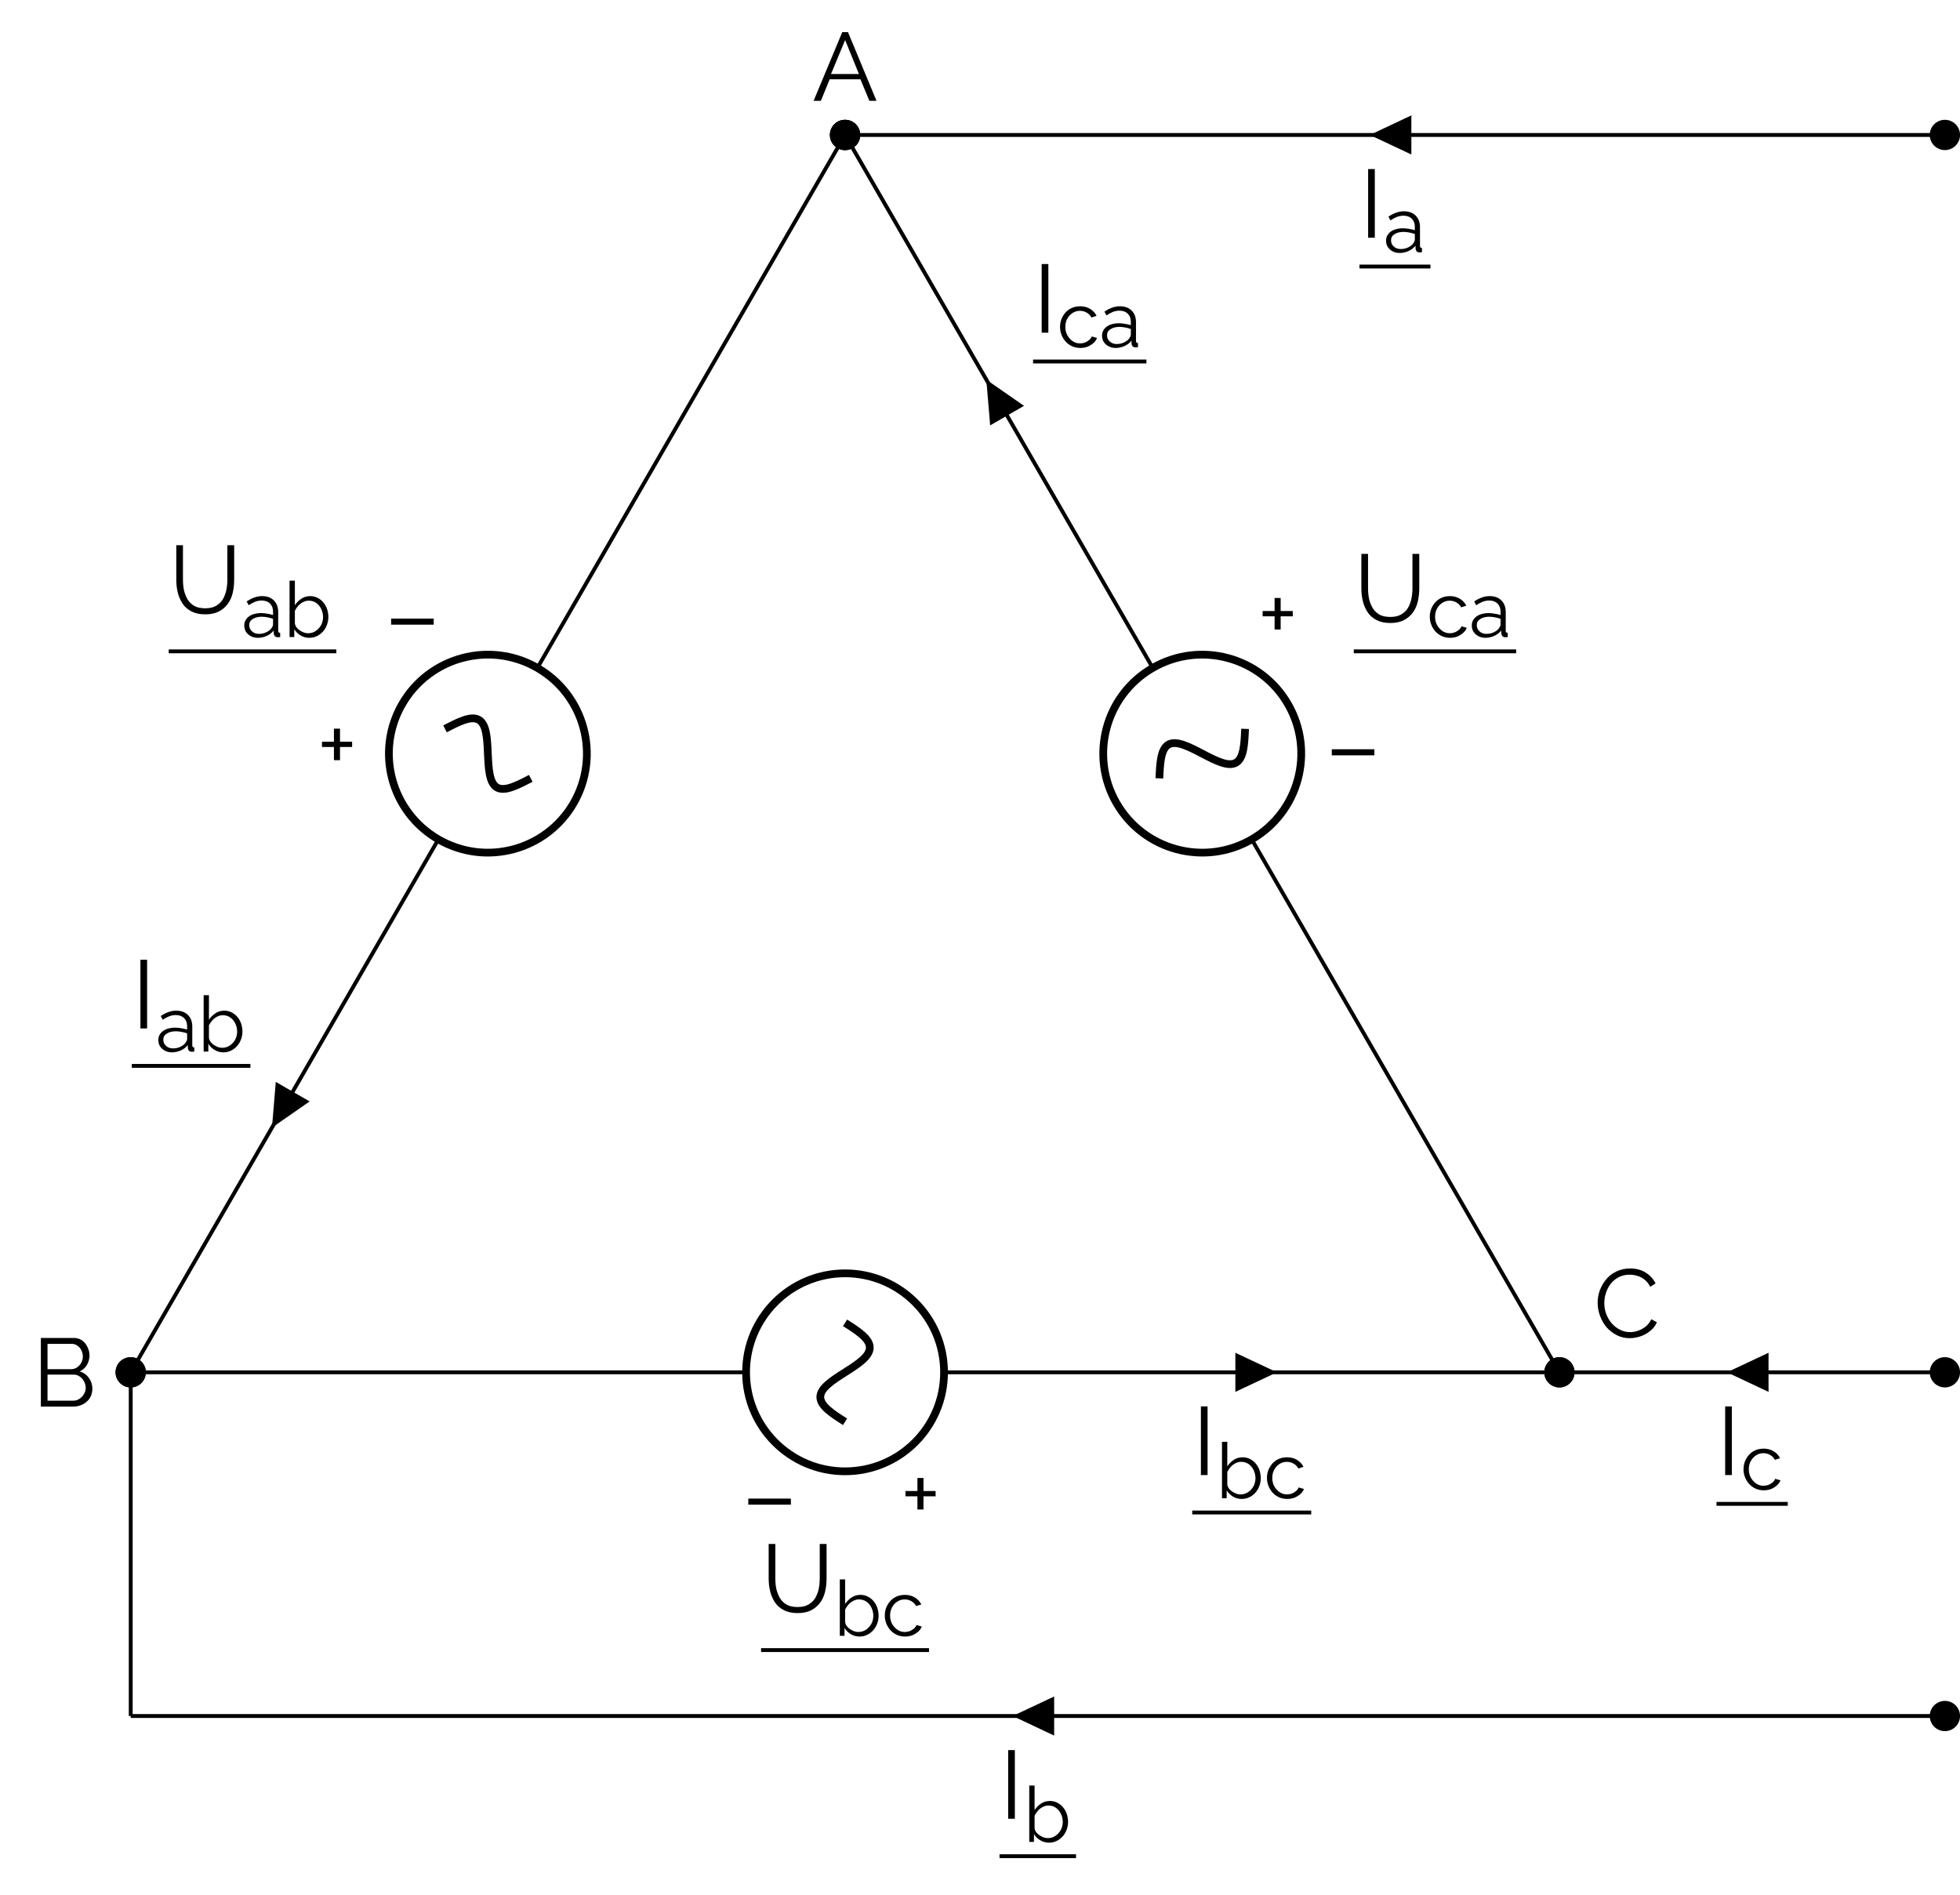
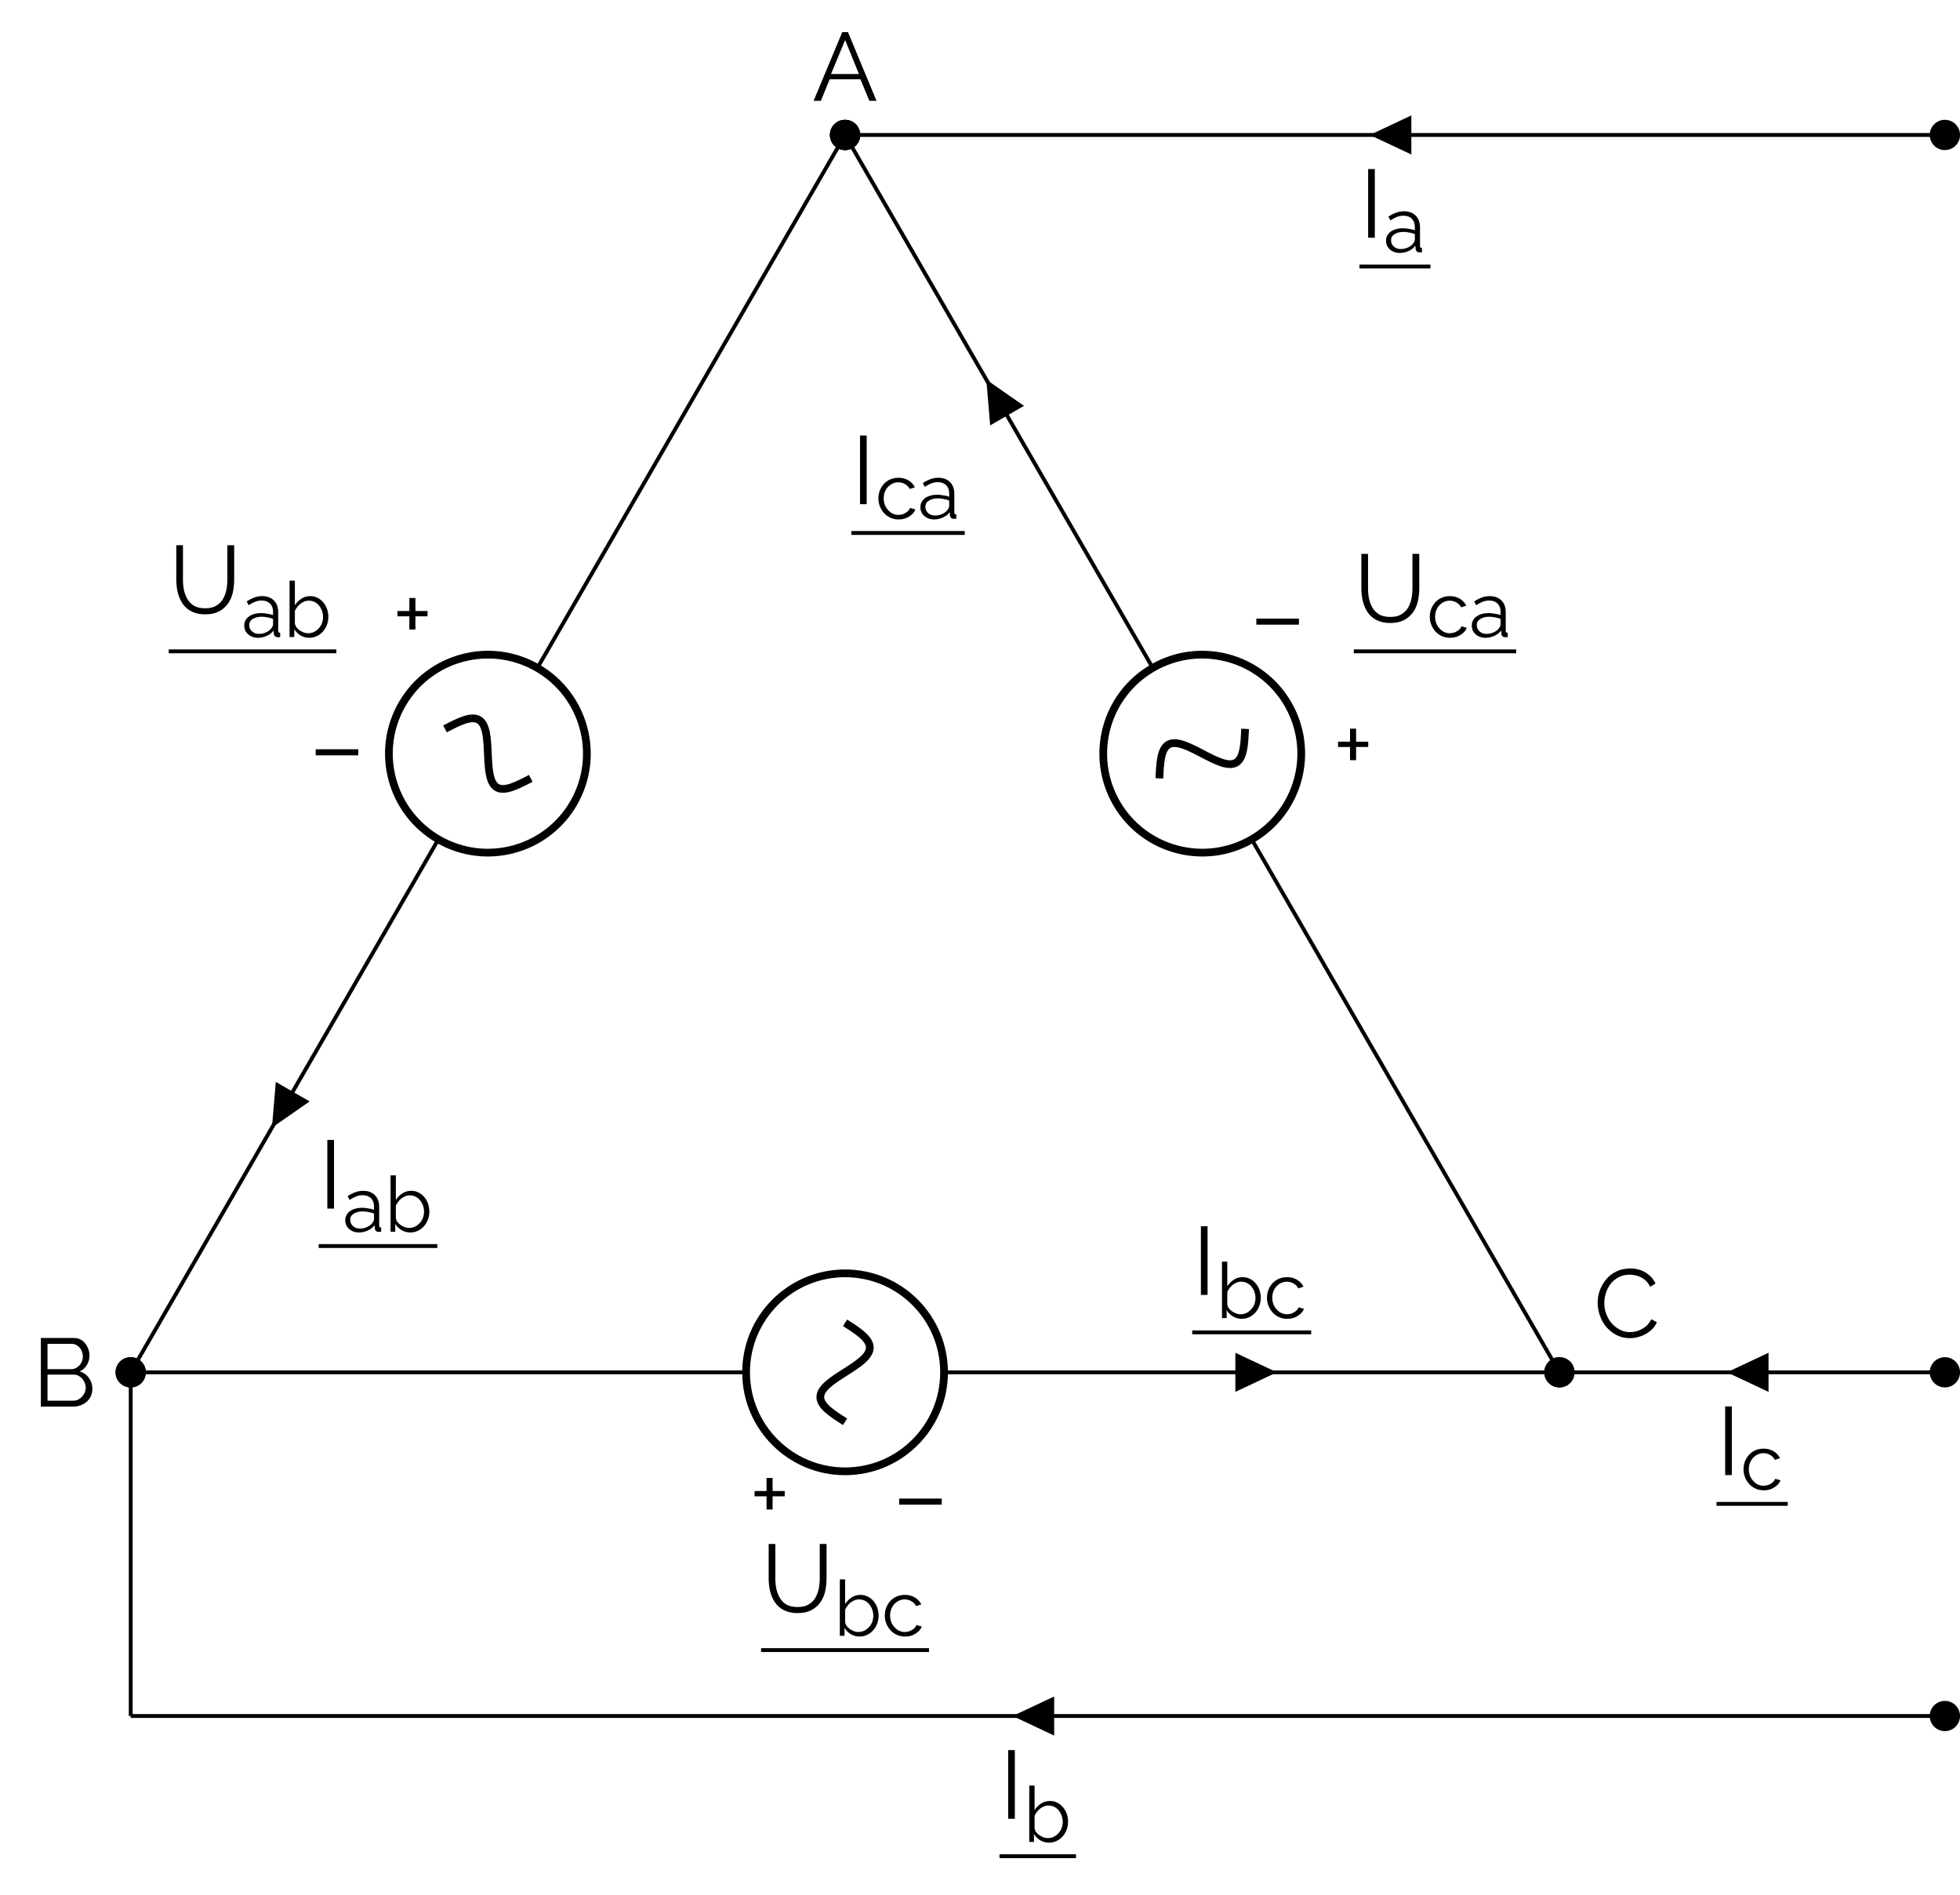
<svg xmlns="http://www.w3.org/2000/svg" xmlns:xlink="http://www.w3.org/1999/xlink" width="202.067pt" height="195.278pt" viewBox="0 0 202.067 195.278" version="1.1">
  <defs>
    <g>
      <symbol overflow="visible" id="glyph0-0">
        <path style="stroke:none;" d="M 5.562 -0.297 C 5.562 -0.098 5.453 0 5.234 0 L 0.766 0 C 0.66 0 0.586 -0.02 0.547 -0.062 C 0.516 -0.102 0.5 -0.164 0.5 -0.25 L 0.5 -6.844 C 0.5 -7 0.562 -7.078 0.688 -7.078 L 5.391 -7.078 C 5.504 -7.078 5.562 -7.008 5.562 -6.875 Z M 5.047 -0.734 L 5.047 -6.406 C 5.047 -6.52 4.992 -6.578 4.891 -6.578 L 1.172 -6.578 C 1.066 -6.578 1.016 -6.516 1.016 -6.391 L 1.016 -0.703 C 1.016 -0.641 1.031 -0.586 1.062 -0.547 C 1.094 -0.516 1.156 -0.5 1.25 -0.5 L 4.766 -0.5 C 4.953 -0.5 5.047 -0.578 5.047 -0.734 Z M 4.766 -0.281 L 0.703 -6.672 L 1.219 -6.938 L 5.359 -0.328 Z M 4.766 -0.281 " />
      </symbol>
      <symbol overflow="visible" id="glyph0-1">
        <path style="stroke:none;" d="M 3.078 -7.078 L 3.672 -7.078 L 6.609 0 L 5.875 0 L 4.953 -2.219 L 1.781 -2.219 L 0.875 0 L 0.125 0 Z M 4.797 -2.766 L 3.375 -6.266 L 1.922 -2.766 Z M 4.797 -2.766 " />
      </symbol>
      <symbol overflow="visible" id="glyph0-2">
        <path style="stroke:none;" d="M 6.203 -1.828 C 6.203 -1.473 6.113 -1.156 5.938 -0.875 C 5.758 -0.602 5.52 -0.391 5.219 -0.234 C 4.914 -0.078 4.586 0 4.234 0 L 0.891 0 L 0.891 -7.078 L 4.297 -7.078 C 4.629 -7.078 4.914 -6.988 5.156 -6.812 C 5.395 -6.633 5.578 -6.406 5.703 -6.125 C 5.836 -5.852 5.906 -5.57 5.906 -5.281 C 5.906 -4.926 5.816 -4.598 5.641 -4.297 C 5.461 -3.992 5.211 -3.77 4.891 -3.625 C 5.297 -3.508 5.613 -3.285 5.844 -2.953 C 6.082 -2.629 6.203 -2.254 6.203 -1.828 Z M 5.516 -1.938 C 5.516 -2.176 5.457 -2.395 5.344 -2.594 C 5.238 -2.801 5.094 -2.969 4.906 -3.094 C 4.727 -3.227 4.523 -3.297 4.297 -3.297 L 1.578 -3.297 L 1.578 -0.609 L 4.234 -0.609 C 4.461 -0.609 4.672 -0.672 4.859 -0.797 C 5.055 -0.922 5.211 -1.082 5.328 -1.281 C 5.453 -1.488 5.516 -1.707 5.516 -1.938 Z M 1.578 -6.469 L 1.578 -3.859 L 4.016 -3.859 C 4.242 -3.859 4.445 -3.922 4.625 -4.047 C 4.812 -4.172 4.957 -4.332 5.062 -4.531 C 5.164 -4.727 5.219 -4.938 5.219 -5.156 C 5.219 -5.395 5.164 -5.613 5.062 -5.812 C 4.969 -6.008 4.832 -6.164 4.656 -6.281 C 4.488 -6.406 4.297 -6.469 4.078 -6.469 Z M 1.578 -6.469 " />
      </symbol>
      <symbol overflow="visible" id="glyph0-3">
        <path style="stroke:none;" d="M 0.422 -3.594 C 0.422 -4.02 0.492 -4.441 0.641 -4.859 C 0.797 -5.273 1.016 -5.656 1.297 -6 C 1.578 -6.344 1.926 -6.613 2.344 -6.812 C 2.77 -7.02 3.25 -7.125 3.781 -7.125 C 4.406 -7.125 4.941 -6.977 5.391 -6.688 C 5.848 -6.395 6.18 -6.023 6.391 -5.578 L 5.844 -5.234 C 5.688 -5.547 5.492 -5.789 5.266 -5.969 C 5.035 -6.156 4.785 -6.285 4.516 -6.359 C 4.254 -6.441 3.992 -6.484 3.734 -6.484 C 3.305 -6.484 2.93 -6.398 2.609 -6.234 C 2.285 -6.066 2.008 -5.844 1.781 -5.562 C 1.562 -5.281 1.395 -4.961 1.281 -4.609 C 1.164 -4.266 1.109 -3.91 1.109 -3.547 C 1.109 -3.148 1.176 -2.773 1.312 -2.422 C 1.445 -2.066 1.633 -1.75 1.875 -1.469 C 2.113 -1.195 2.395 -0.977 2.719 -0.812 C 3.039 -0.645 3.391 -0.562 3.766 -0.562 C 4.035 -0.562 4.305 -0.609 4.578 -0.703 C 4.859 -0.797 5.117 -0.938 5.359 -1.125 C 5.609 -1.32 5.805 -1.578 5.953 -1.891 L 6.531 -1.578 C 6.383 -1.234 6.156 -0.938 5.844 -0.688 C 5.539 -0.438 5.203 -0.25 4.828 -0.125 C 4.453 0 4.086 0.062 3.734 0.062 C 3.242 0.062 2.797 -0.039 2.391 -0.25 C 1.984 -0.457 1.629 -0.734 1.328 -1.078 C 1.035 -1.43 0.812 -1.828 0.656 -2.266 C 0.5 -2.703 0.422 -3.145 0.422 -3.594 Z M 0.422 -3.594 " />
      </symbol>
      <symbol overflow="visible" id="glyph1-0">
        <path style="stroke:none;" d="M 5.562 -0.297 C 5.562 -0.098 5.453 0 5.234 0 L 0.766 0 C 0.66 0 0.586 -0.02 0.547 -0.062 C 0.516 -0.102 0.5 -0.164 0.5 -0.25 L 0.5 -6.844 C 0.5 -7 0.562 -7.078 0.688 -7.078 L 5.391 -7.078 C 5.504 -7.078 5.562 -7.008 5.562 -6.875 Z M 5.047 -0.734 L 5.047 -6.406 C 5.047 -6.52 4.992 -6.578 4.891 -6.578 L 1.172 -6.578 C 1.066 -6.578 1.016 -6.516 1.016 -6.391 L 1.016 -0.703 C 1.016 -0.641 1.031 -0.586 1.062 -0.547 C 1.094 -0.516 1.156 -0.5 1.25 -0.5 L 4.766 -0.5 C 4.953 -0.5 5.047 -0.578 5.047 -0.734 Z M 4.766 -0.281 L 0.703 -6.672 L 1.219 -6.938 L 5.359 -0.328 Z M 4.766 -0.281 " />
      </symbol>
      <symbol overflow="visible" id="glyph1-1">
-         <path style="stroke:none;" d="M 0.641 -2.406 L 0.641 -3.031 L 5.031 -3.031 L 5.031 -2.406 Z M 0.641 -2.406 " />
+         <path style="stroke:none;" d="M 3.625 -3.812 L 3.625 -3.266 L 2.375 -3.266 L 2.375 -1.906 L 1.75 -1.906 L 1.75 -3.266 L 0.516 -3.266 L 0.516 -3.812 L 1.75 -3.812 L 1.75 -5.156 L 2.375 -5.156 L 2.375 -3.812 Z M 3.625 -3.812 " />
      </symbol>
      <symbol overflow="visible" id="glyph1-2">
-         <path style="stroke:none;" d="M 3.625 -3.812 L 3.625 -3.266 L 2.375 -3.266 L 2.375 -1.906 L 1.75 -1.906 L 1.75 -3.266 L 0.516 -3.266 L 0.516 -3.812 L 1.75 -3.812 L 1.75 -5.156 L 2.375 -5.156 L 2.375 -3.812 Z M 3.625 -3.812 " />
+         <path style="stroke:none;" d="M 0.641 -2.406 L 0.641 -3.031 L 5.031 -3.031 L 5.031 -2.406 Z M 0.641 -2.406 " />
      </symbol>
      <symbol overflow="visible" id="glyph1-3">
        <path style="stroke:none;" d="M 3.766 0.047 C 3.211 0.047 2.742 -0.051 2.359 -0.25 C 1.973 -0.445 1.664 -0.711 1.438 -1.047 C 1.207 -1.391 1.039 -1.77 0.938 -2.188 C 0.832 -2.613 0.781 -3.055 0.781 -3.516 L 0.781 -7.078 L 1.469 -7.078 L 1.469 -3.516 C 1.469 -3.141 1.504 -2.773 1.578 -2.422 C 1.66 -2.078 1.785 -1.766 1.953 -1.484 C 2.129 -1.203 2.363 -0.977 2.656 -0.812 C 2.945 -0.656 3.316 -0.578 3.766 -0.578 C 4.211 -0.578 4.582 -0.66 4.875 -0.828 C 5.176 -1.004 5.41 -1.227 5.578 -1.5 C 5.742 -1.781 5.863 -2.094 5.938 -2.438 C 6.008 -2.789 6.047 -3.148 6.047 -3.516 L 6.047 -7.078 L 6.75 -7.078 L 6.75 -3.516 C 6.75 -3.035 6.695 -2.578 6.594 -2.141 C 6.488 -1.711 6.316 -1.336 6.078 -1.016 C 5.836 -0.691 5.523 -0.43 5.141 -0.234 C 4.766 -0.047 4.305 0.047 3.766 0.047 Z M 3.766 0.047 " />
      </symbol>
      <symbol overflow="visible" id="glyph1-4">
        <path style="stroke:none;" d="M 0.891 0 L 0.891 -7.078 L 1.578 -7.078 L 1.578 0 Z M 0.891 0 " />
      </symbol>
      <symbol overflow="visible" id="glyph2-0">
        <path style="stroke:none;" d="M 4.453 -0.234 C 4.453 -0.078 4.363 0 4.188 0 L 0.609 0 C 0.523 0 0.469 -0.016 0.438 -0.047 C 0.406 -0.078 0.391 -0.129 0.391 -0.203 L 0.391 -5.469 C 0.391 -5.594 0.441 -5.656 0.547 -5.656 L 4.297 -5.656 C 4.398 -5.656 4.453 -5.598 4.453 -5.484 Z M 4.031 -0.594 L 4.031 -5.109 C 4.031 -5.211 3.988 -5.266 3.906 -5.266 L 0.938 -5.266 C 0.852 -5.266 0.812 -5.211 0.812 -5.109 L 0.812 -0.562 C 0.812 -0.508 0.82 -0.469 0.844 -0.438 C 0.875 -0.406 0.926 -0.391 1 -0.391 L 3.812 -0.391 C 3.957 -0.391 4.031 -0.457 4.031 -0.594 Z M 3.812 -0.219 L 0.562 -5.328 L 0.984 -5.547 L 4.281 -0.266 Z M 3.812 -0.219 " />
      </symbol>
      <symbol overflow="visible" id="glyph2-1">
        <path style="stroke:none;" d="M 0.266 -1.188 C 0.266 -1.445 0.336 -1.672 0.484 -1.859 C 0.629 -2.055 0.832 -2.207 1.094 -2.312 C 1.363 -2.414 1.672 -2.469 2.016 -2.469 C 2.211 -2.469 2.422 -2.445 2.641 -2.406 C 2.859 -2.375 3.055 -2.328 3.234 -2.266 L 3.234 -2.625 C 3.234 -2.969 3.129 -3.242 2.922 -3.453 C 2.711 -3.66 2.426 -3.766 2.062 -3.766 C 1.832 -3.766 1.609 -3.723 1.391 -3.641 C 1.18 -3.555 0.957 -3.438 0.719 -3.281 L 0.516 -3.672 C 0.785 -3.848 1.051 -3.984 1.312 -4.078 C 1.57 -4.172 1.836 -4.219 2.109 -4.219 C 2.617 -4.219 3.02 -4.07 3.312 -3.781 C 3.613 -3.488 3.766 -3.086 3.766 -2.578 L 3.766 -0.656 C 3.766 -0.582 3.781 -0.523 3.812 -0.484 C 3.844 -0.453 3.895 -0.438 3.969 -0.438 L 3.969 0 C 3.906 0.008 3.852 0.016 3.812 0.016 C 3.77 0.023 3.738 0.023 3.719 0.016 C 3.582 0.016 3.477 -0.023 3.406 -0.109 C 3.344 -0.191 3.312 -0.273 3.312 -0.359 L 3.297 -0.672 C 3.109 -0.43 2.863 -0.242 2.562 -0.109 C 2.27 0.016 1.973 0.078 1.672 0.078 C 1.398 0.078 1.156 0.02 0.938 -0.094 C 0.727 -0.207 0.562 -0.359 0.438 -0.547 C 0.32 -0.742 0.266 -0.957 0.266 -1.188 Z M 3.047 -0.875 C 3.098 -0.945 3.141 -1.016 3.172 -1.078 C 3.211 -1.148 3.234 -1.219 3.234 -1.281 L 3.234 -1.875 C 3.047 -1.945 2.852 -2 2.656 -2.031 C 2.469 -2.07 2.273 -2.094 2.078 -2.094 C 1.691 -2.094 1.379 -2.016 1.141 -1.859 C 0.898 -1.711 0.781 -1.504 0.781 -1.234 C 0.781 -1.078 0.816 -0.93 0.891 -0.797 C 0.973 -0.66 1.094 -0.547 1.25 -0.453 C 1.406 -0.367 1.586 -0.328 1.797 -0.328 C 2.055 -0.328 2.297 -0.379 2.516 -0.484 C 2.742 -0.586 2.922 -0.719 3.047 -0.875 Z M 3.047 -0.875 " />
      </symbol>
      <symbol overflow="visible" id="glyph2-2">
        <path style="stroke:none;" d="M 2.625 0.078 C 2.301 0.078 2 -0.004 1.719 -0.172 C 1.445 -0.336 1.234 -0.551 1.078 -0.812 L 1.078 0 L 0.594 0 L 0.594 -5.812 L 1.141 -5.812 L 1.141 -3.281 C 1.328 -3.562 1.551 -3.785 1.812 -3.953 C 2.07 -4.129 2.375 -4.219 2.719 -4.219 C 3.008 -4.219 3.27 -4.156 3.5 -4.031 C 3.727 -3.914 3.926 -3.754 4.094 -3.547 C 4.258 -3.348 4.383 -3.117 4.469 -2.859 C 4.551 -2.598 4.594 -2.332 4.594 -2.062 C 4.594 -1.77 4.539 -1.492 4.438 -1.234 C 4.344 -0.984 4.207 -0.758 4.031 -0.562 C 3.852 -0.363 3.645 -0.207 3.406 -0.094 C 3.164 0.02 2.906 0.078 2.625 0.078 Z M 2.5 -0.391 C 2.727 -0.391 2.938 -0.438 3.125 -0.531 C 3.312 -0.625 3.473 -0.75 3.609 -0.906 C 3.754 -1.062 3.863 -1.238 3.938 -1.438 C 4.008 -1.645 4.047 -1.852 4.047 -2.062 C 4.047 -2.352 3.984 -2.629 3.859 -2.891 C 3.734 -3.148 3.562 -3.359 3.344 -3.516 C 3.125 -3.672 2.863 -3.75 2.562 -3.75 C 2.352 -3.75 2.156 -3.695 1.969 -3.594 C 1.789 -3.5 1.629 -3.375 1.484 -3.219 C 1.348 -3.062 1.234 -2.891 1.141 -2.703 L 1.141 -1.422 C 1.16 -1.273 1.211 -1.141 1.297 -1.016 C 1.391 -0.891 1.504 -0.781 1.641 -0.688 C 1.773 -0.602 1.914 -0.531 2.062 -0.469 C 2.219 -0.414 2.363 -0.391 2.5 -0.391 Z M 2.5 -0.391 " />
      </symbol>
      <symbol overflow="visible" id="glyph2-3">
        <path style="stroke:none;" d="M 2.406 0.078 C 2.094 0.078 1.812 0.02 1.562 -0.094 C 1.312 -0.207 1.094 -0.363 0.906 -0.562 C 0.719 -0.77 0.57 -1.004 0.469 -1.266 C 0.363 -1.523 0.312 -1.801 0.312 -2.094 C 0.312 -2.477 0.398 -2.832 0.578 -3.156 C 0.754 -3.488 1 -3.75 1.312 -3.938 C 1.625 -4.125 1.984 -4.219 2.391 -4.219 C 2.773 -4.219 3.113 -4.129 3.406 -3.953 C 3.707 -3.773 3.93 -3.535 4.078 -3.234 L 3.547 -3.062 C 3.43 -3.281 3.27 -3.445 3.062 -3.562 C 2.852 -3.688 2.617 -3.75 2.359 -3.75 C 2.086 -3.75 1.836 -3.676 1.609 -3.531 C 1.379 -3.383 1.195 -3.188 1.062 -2.938 C 0.926 -2.688 0.859 -2.406 0.859 -2.094 C 0.859 -1.781 0.926 -1.492 1.062 -1.234 C 1.207 -0.984 1.391 -0.781 1.609 -0.625 C 1.836 -0.469 2.094 -0.391 2.375 -0.391 C 2.551 -0.391 2.723 -0.422 2.891 -0.484 C 3.055 -0.555 3.203 -0.645 3.328 -0.75 C 3.453 -0.863 3.535 -0.984 3.578 -1.109 L 4.125 -0.953 C 4.051 -0.754 3.926 -0.578 3.75 -0.422 C 3.57 -0.266 3.367 -0.141 3.141 -0.047 C 2.91 0.035 2.664 0.078 2.406 0.078 Z M 2.406 0.078 " />
      </symbol>
    </g>
    <clipPath id="clip1">
      <path d="M 0 0 L 202.066 0 L 202.066 195.277 L 0 195.277 Z M 0 0 " />
    </clipPath>
    <clipPath id="clip2">
      <path d="M 193 6 L 202.066 6 L 202.066 21 L 193 21 Z M 193 6 " />
    </clipPath>
    <clipPath id="clip3">
      <path d="M 193 169 L 202.066 169 L 202.066 184 L 193 184 Z M 193 169 " />
    </clipPath>
    <clipPath id="clip4">
      <path d="M 193 134 L 202.066 134 L 202.066 149 L 193 149 Z M 193 134 " />
    </clipPath>
  </defs>
  <g id="surface1">
    <g clip-path="url(#clip1)" clip-rule="nonzero">
      <path style=" stroke:none;fill-rule:nonzero;fill:rgb(100%,100%,100%);fill-opacity:1;" d="M 0 195.281 L 0 0 L 202.07 0 L 202.07 195.281 Z M 0 195.281 " />
    </g>
    <g style="fill:rgb(0%,0%,0%);fill-opacity:1;">
      <use xlink:href="#glyph0-1" x="83.754" y="10.394" />
    </g>
    <g style="fill:rgb(0%,0%,0%);fill-opacity:1;">
      <use xlink:href="#glyph0-2" x="3.321" y="145.009" />
    </g>
    <g style="fill:rgb(0%,0%,0%);fill-opacity:1;">
      <use xlink:href="#glyph0-3" x="164.288" y="137.893" />
    </g>
    <path style="fill:none;stroke-width:0.399;stroke-linecap:butt;stroke-linejoin:miter;stroke:rgb(0%,0%,0%);stroke-opacity:1;stroke-miterlimit:10;" d="M -0.001 85.039 L -31.72 30.098 M -41.927 12.422 L -73.645 -42.52 L -10.204 -42.52 M 10.206 -42.52 L 73.648 -42.52 L 41.925 12.422 M 31.722 30.098 L -0.001 85.039 " transform="matrix(1,0,0,-1,87.122,98.953)" />
    <path style="fill:none;stroke-width:0.797;stroke-linecap:butt;stroke-linejoin:miter;stroke:rgb(0%,0%,0%);stroke-opacity:1;stroke-miterlimit:10;" d="M -27.985 16.156 C -25.169 21.039 -26.841 27.281 -31.72 30.098 C -36.602 32.914 -42.845 31.242 -45.661 26.363 C -48.477 21.48 -46.806 15.242 -41.927 12.422 C -37.044 9.605 -30.806 11.277 -27.985 16.156 Z M -27.985 16.156 " transform="matrix(1,0,0,-1,87.122,98.953)" />
    <path style="fill:none;stroke-width:0.797;stroke-linecap:butt;stroke-linejoin:miter;stroke:rgb(0%,0%,0%);stroke-opacity:1;stroke-miterlimit:10;" d="M -41.243 23.812 C -39.868 24.527 -38.556 25.207 -37.759 24.746 C -36.958 24.285 -36.892 22.808 -36.825 21.262 C -36.755 19.715 -36.688 18.238 -35.892 17.773 C -35.091 17.312 -33.778 17.992 -32.403 18.711 " transform="matrix(1,0,0,-1,87.122,98.953)" />
    <path style="fill-rule:nonzero;fill:rgb(0%,0%,0%);fill-opacity:1;stroke-width:0.399;stroke-linecap:butt;stroke-linejoin:miter;stroke:rgb(0%,0%,0%);stroke-opacity:1;stroke-miterlimit:10;" d="M 1.358 85.039 C 1.358 85.793 0.753 86.402 -0.001 86.402 C -0.751 86.402 -1.36 85.793 -1.36 85.039 C -1.36 84.289 -0.751 83.68 -0.001 83.68 C 0.753 83.68 1.358 84.289 1.358 85.039 Z M 1.358 85.039 " transform="matrix(1,0,0,-1,87.122,98.953)" />
    <path style="fill-rule:nonzero;fill:rgb(0%,0%,0%);fill-opacity:1;stroke-width:0.399;stroke-linecap:butt;stroke-linejoin:miter;stroke:rgb(0%,0%,0%);stroke-opacity:1;stroke-miterlimit:10;" d="M -72.286 -42.52 C -72.286 -41.77 -72.895 -41.16 -73.645 -41.16 C -74.399 -41.16 -75.009 -41.77 -75.009 -42.52 C -75.009 -43.27 -74.399 -43.879 -73.645 -43.879 C -72.895 -43.879 -72.286 -43.27 -72.286 -42.52 Z M -72.286 -42.52 " transform="matrix(1,0,0,-1,87.122,98.953)" />
    <g style="fill:rgb(0%,0%,0%);fill-opacity:1;">
-       <use xlink:href="#glyph1-1" x="39.682" y="66.803" />
+       <use xlink:href="#glyph1-1" x="40.454" y="66.803" />
    </g>
    <g style="fill:rgb(0%,0%,0%);fill-opacity:1;">
-       <use xlink:href="#glyph1-2" x="32.677" y="80.274" />
+       <use xlink:href="#glyph1-2" x="31.905" y="80.274" />
    </g>
    <g style="fill:rgb(0%,0%,0%);fill-opacity:1;">
      <use xlink:href="#glyph1-3" x="17.393" y="63.287" />
    </g>
    <g style="fill:rgb(0%,0%,0%);fill-opacity:1;">
      <use xlink:href="#glyph2-1" x="24.915" y="65.674" />
      <use xlink:href="#glyph2-2" x="29.259" y="65.674" />
    </g>
    <path style="fill:none;stroke-width:0.398;stroke-linecap:butt;stroke-linejoin:miter;stroke:rgb(0%,0%,0%);stroke-opacity:1;stroke-miterlimit:10;" d="M 0.002 -0 L 17.283 -0 " transform="matrix(1,0,0,-1,17.393,67.148)" />
    <path style="fill-rule:nonzero;fill:rgb(0%,0%,0%);fill-opacity:1;stroke-width:0.399;stroke-linecap:butt;stroke-linejoin:miter;stroke:rgb(0%,0%,0%);stroke-opacity:1;stroke-miterlimit:10;" d="M -57.044 -13.762 L -58.517 -12.91 L -58.849 -16.891 L -55.571 -14.61 Z M -57.044 -13.762 " transform="matrix(1,0,0,-1,87.122,98.953)" />
    <g style="fill:rgb(0%,0%,0%);fill-opacity:1;">
-       <use xlink:href="#glyph1-4" x="13.586" y="106.023" />
+       <use xlink:href="#glyph1-4" x="32.856" y="124.595" />
    </g>
    <g style="fill:rgb(0%,0%,0%);fill-opacity:1;">
-       <use xlink:href="#glyph2-1" x="16.057" y="108.41" />
-       <use xlink:href="#glyph2-2" x="20.401" y="108.41" />
+       <use xlink:href="#glyph2-1" x="35.326" y="126.981" />
+       <use xlink:href="#glyph2-2" x="39.67" y="126.981" />
    </g>
-     <path style="fill:none;stroke-width:0.398;stroke-linecap:butt;stroke-linejoin:miter;stroke:rgb(0%,0%,0%);stroke-opacity:1;stroke-miterlimit:10;" d="M -0 0.001 L 12.23 0.001 " transform="matrix(1,0,0,-1,13.586,109.884)" />
+     <path style="fill:none;stroke-width:0.398;stroke-linecap:butt;stroke-linejoin:miter;stroke:rgb(0%,0%,0%);stroke-opacity:1;stroke-miterlimit:10;" d="M -0.001 -0.001 L 12.23 -0.001 " transform="matrix(1,0,0,-1,32.856,128.456)" />
    <path style="fill:none;stroke-width:0.797;stroke-linecap:butt;stroke-linejoin:miter;stroke:rgb(0%,0%,0%);stroke-opacity:1;stroke-miterlimit:10;" d="M -0.001 -32.317 C -5.638 -32.317 -10.204 -36.883 -10.204 -42.52 C -10.204 -48.156 -5.638 -52.727 -0.001 -52.727 C 5.636 -52.727 10.206 -48.156 10.206 -42.52 C 10.206 -36.883 5.636 -32.317 -0.001 -32.317 Z M -0.001 -32.317 " transform="matrix(1,0,0,-1,87.122,98.953)" />
    <path style="fill:none;stroke-width:0.797;stroke-linecap:butt;stroke-linejoin:miter;stroke:rgb(0%,0%,0%);stroke-opacity:1;stroke-miterlimit:10;" d="M -0.001 -47.621 C -1.306 -46.789 -2.552 -45.996 -2.552 -45.07 C -2.552 -44.149 -1.306 -43.352 -0.001 -42.52 C 1.308 -41.688 2.55 -40.891 2.55 -39.969 C 2.55 -39.047 1.308 -38.25 -0.001 -37.418 " transform="matrix(1,0,0,-1,87.122,98.953)" />
    <path style="fill-rule:nonzero;fill:rgb(0%,0%,0%);fill-opacity:1;stroke-width:0.399;stroke-linecap:butt;stroke-linejoin:miter;stroke:rgb(0%,0%,0%);stroke-opacity:1;stroke-miterlimit:10;" d="M -72.286 -42.52 C -72.286 -41.77 -72.895 -41.16 -73.645 -41.16 C -74.399 -41.16 -75.009 -41.77 -75.009 -42.52 C -75.009 -43.27 -74.399 -43.879 -73.645 -43.879 C -72.895 -43.879 -72.286 -43.27 -72.286 -42.52 Z M -72.286 -42.52 " transform="matrix(1,0,0,-1,87.122,98.953)" />
    <path style="fill-rule:nonzero;fill:rgb(0%,0%,0%);fill-opacity:1;stroke-width:0.399;stroke-linecap:butt;stroke-linejoin:miter;stroke:rgb(0%,0%,0%);stroke-opacity:1;stroke-miterlimit:10;" d="M 75.007 -42.52 C 75.007 -41.77 74.398 -41.16 73.648 -41.16 C 72.898 -41.16 72.288 -41.77 72.288 -42.52 C 72.288 -43.27 72.898 -43.879 73.648 -43.879 C 74.398 -43.879 75.007 -43.27 75.007 -42.52 Z M 75.007 -42.52 " transform="matrix(1,0,0,-1,87.122,98.953)" />
    <g style="fill:rgb(0%,0%,0%);fill-opacity:1;">
-       <use xlink:href="#glyph1-1" x="76.505" y="157.523" />
+       <use xlink:href="#glyph1-1" x="77.277" y="157.523" />
    </g>
    <g style="fill:rgb(0%,0%,0%);fill-opacity:1;">
-       <use xlink:href="#glyph1-2" x="92.832" y="157.523" />
+       <use xlink:href="#glyph1-2" x="92.06" y="157.523" />
    </g>
    <g style="fill:rgb(0%,0%,0%);fill-opacity:1;">
      <use xlink:href="#glyph1-3" x="78.465" y="166.249" />
    </g>
    <g style="fill:rgb(0%,0%,0%);fill-opacity:1;">
      <use xlink:href="#glyph2-2" x="85.987" y="168.636" />
      <use xlink:href="#glyph2-3" x="90.905" y="168.636" />
    </g>
    <path style="fill:none;stroke-width:0.398;stroke-linecap:butt;stroke-linejoin:miter;stroke:rgb(0%,0%,0%);stroke-opacity:1;stroke-miterlimit:10;" d="M -0 0.001 L 17.312 0.001 " transform="matrix(1,0,0,-1,78.465,170.11)" />
    <path style="fill-rule:nonzero;fill:rgb(0%,0%,0%);fill-opacity:1;stroke-width:0.399;stroke-linecap:butt;stroke-linejoin:miter;stroke:rgb(0%,0%,0%);stroke-opacity:1;stroke-miterlimit:10;" d="M 40.437 -42.52 L 40.437 -44.223 L 44.054 -42.52 L 40.437 -40.82 Z M 40.437 -42.52 " transform="matrix(1,0,0,-1,87.122,98.953)" />
    <g style="fill:rgb(0%,0%,0%);fill-opacity:1;">
-       <use xlink:href="#glyph1-4" x="122.916" y="152.066" />
+       <use xlink:href="#glyph1-4" x="122.916" y="133.494" />
    </g>
    <g style="fill:rgb(0%,0%,0%);fill-opacity:1;">
-       <use xlink:href="#glyph2-2" x="125.387" y="154.452" />
-       <use xlink:href="#glyph2-3" x="130.305" y="154.452" />
+       <use xlink:href="#glyph2-2" x="125.387" y="135.881" />
+       <use xlink:href="#glyph2-3" x="130.305" y="135.881" />
    </g>
-     <path style="fill:none;stroke-width:0.398;stroke-linecap:butt;stroke-linejoin:miter;stroke:rgb(0%,0%,0%);stroke-opacity:1;stroke-miterlimit:10;" d="M -0.002 0.001 L 12.264 0.001 " transform="matrix(1,0,0,-1,122.916,155.927)" />
+     <path style="fill:none;stroke-width:0.398;stroke-linecap:butt;stroke-linejoin:miter;stroke:rgb(0%,0%,0%);stroke-opacity:1;stroke-miterlimit:10;" d="M -0.002 -0 L 12.264 -0 " transform="matrix(1,0,0,-1,122.916,137.355)" />
    <path style="fill:none;stroke-width:0.797;stroke-linecap:butt;stroke-linejoin:miter;stroke:rgb(0%,0%,0%);stroke-opacity:1;stroke-miterlimit:10;" d="M 27.987 16.156 C 30.804 11.277 37.046 9.605 41.925 12.422 C 46.808 15.242 48.48 21.48 45.663 26.363 C 42.843 31.242 36.601 32.914 31.722 30.098 C 26.839 27.281 25.167 21.039 27.987 16.156 Z M 27.987 16.156 " transform="matrix(1,0,0,-1,87.122,98.953)" />
    <path style="fill:none;stroke-width:0.797;stroke-linecap:butt;stroke-linejoin:miter;stroke:rgb(0%,0%,0%);stroke-opacity:1;stroke-miterlimit:10;" d="M 41.241 23.812 C 41.175 22.265 41.108 20.789 40.308 20.328 C 39.507 19.863 38.198 20.543 36.823 21.262 C 35.452 21.976 34.14 22.656 33.339 22.195 C 32.538 21.73 32.472 20.258 32.405 18.711 " transform="matrix(1,0,0,-1,87.122,98.953)" />
    <path style="fill-rule:nonzero;fill:rgb(0%,0%,0%);fill-opacity:1;stroke-width:0.399;stroke-linecap:butt;stroke-linejoin:miter;stroke:rgb(0%,0%,0%);stroke-opacity:1;stroke-miterlimit:10;" d="M 75.007 -42.52 C 75.007 -41.77 74.398 -41.16 73.648 -41.16 C 72.898 -41.16 72.288 -41.77 72.288 -42.52 C 72.288 -43.27 72.898 -43.879 73.648 -43.879 C 74.398 -43.879 75.007 -43.27 75.007 -42.52 Z M 75.007 -42.52 " transform="matrix(1,0,0,-1,87.122,98.953)" />
    <path style="fill-rule:nonzero;fill:rgb(0%,0%,0%);fill-opacity:1;stroke-width:0.399;stroke-linecap:butt;stroke-linejoin:miter;stroke:rgb(0%,0%,0%);stroke-opacity:1;stroke-miterlimit:10;" d="M 1.358 85.039 C 1.358 85.793 0.753 86.402 -0.001 86.402 C -0.751 86.402 -1.36 85.793 -1.36 85.039 C -1.36 84.289 -0.751 83.68 -0.001 83.68 C 0.753 83.68 1.358 84.289 1.358 85.039 Z M 1.358 85.039 " transform="matrix(1,0,0,-1,87.122,98.953)" />
    <g style="fill:rgb(0%,0%,0%);fill-opacity:1;">
-       <use xlink:href="#glyph1-1" x="136.66" y="80.274" />
+       <use xlink:href="#glyph1-1" x="137.432" y="80.274" />
    </g>
    <g style="fill:rgb(0%,0%,0%);fill-opacity:1;">
-       <use xlink:href="#glyph1-2" x="129.655" y="66.803" />
+       <use xlink:href="#glyph1-2" x="128.883" y="66.803" />
    </g>
    <g style="fill:rgb(0%,0%,0%);fill-opacity:1;">
      <use xlink:href="#glyph1-3" x="139.57" y="64.179" />
    </g>
    <g style="fill:rgb(0%,0%,0%);fill-opacity:1;">
      <use xlink:href="#glyph2-3" x="147.092" y="65.674" />
      <use xlink:href="#glyph2-1" x="151.468" y="65.674" />
    </g>
    <path style="fill:none;stroke-width:0.398;stroke-linecap:butt;stroke-linejoin:miter;stroke:rgb(0%,0%,0%);stroke-opacity:1;stroke-miterlimit:10;" d="M 0 -0 L 16.739 -0 " transform="matrix(1,0,0,-1,139.57,67.148)" />
    <path style="fill-rule:nonzero;fill:rgb(0%,0%,0%);fill-opacity:1;stroke-width:0.399;stroke-linecap:butt;stroke-linejoin:miter;stroke:rgb(0%,0%,0%);stroke-opacity:1;stroke-miterlimit:10;" d="M 16.605 56.281 L 18.077 57.129 L 14.796 59.41 L 15.132 55.43 Z M 16.605 56.281 " transform="matrix(1,0,0,-1,87.122,98.953)" />
    <g style="fill:rgb(0%,0%,0%);fill-opacity:1;">
-       <use xlink:href="#glyph1-4" x="106.502" y="34.298" />
+       <use xlink:href="#glyph1-4" x="87.774" y="51.978" />
    </g>
    <g style="fill:rgb(0%,0%,0%);fill-opacity:1;">
-       <use xlink:href="#glyph2-3" x="108.973" y="35.793" />
-       <use xlink:href="#glyph2-1" x="113.349" y="35.793" />
+       <use xlink:href="#glyph2-3" x="90.245" y="53.472" />
+       <use xlink:href="#glyph2-1" x="94.621" y="53.472" />
    </g>
-     <path style="fill:none;stroke-width:0.398;stroke-linecap:butt;stroke-linejoin:miter;stroke:rgb(0%,0%,0%);stroke-opacity:1;stroke-miterlimit:10;" d="M 0.002 0.001 L 11.689 0.001 " transform="matrix(1,0,0,-1,106.502,37.267)" />
+     <path style="fill:none;stroke-width:0.398;stroke-linecap:butt;stroke-linejoin:miter;stroke:rgb(0%,0%,0%);stroke-opacity:1;stroke-miterlimit:10;" d="M -0.001 0.001 L 11.687 0.001 " transform="matrix(1,0,0,-1,87.774,54.946)" />
    <path style="fill:none;stroke-width:0.399;stroke-linecap:butt;stroke-linejoin:miter;stroke:rgb(0%,0%,0%);stroke-opacity:1;stroke-miterlimit:10;" d="M 113.386 85.039 L 56.694 85.039 M 56.694 85.039 L -0.001 85.039 " transform="matrix(1,0,0,-1,87.122,98.953)" />
    <path style=" stroke:none;fill-rule:nonzero;fill:rgb(0%,0%,0%);fill-opacity:1;" d="M 201.871 13.914 C 201.871 13.16 201.262 12.551 200.508 12.551 C 199.758 12.551 199.148 13.16 199.148 13.914 C 199.148 14.664 199.758 15.273 200.508 15.273 C 201.262 15.273 201.871 14.664 201.871 13.914 Z M 201.871 13.914 " />
    <g clip-path="url(#clip2)" clip-rule="nonzero">
      <path style="fill:none;stroke-width:0.399;stroke-linecap:butt;stroke-linejoin:miter;stroke:rgb(0%,0%,0%);stroke-opacity:1;stroke-miterlimit:10;" d="M 114.749 85.039 C 114.749 85.793 114.14 86.402 113.386 86.402 C 112.636 86.402 112.026 85.793 112.026 85.039 C 112.026 84.289 112.636 83.68 113.386 83.68 C 114.14 83.68 114.749 84.289 114.749 85.039 Z M 114.749 85.039 " transform="matrix(1,0,0,-1,87.122,98.953)" />
    </g>
    <path style="fill-rule:nonzero;fill:rgb(0%,0%,0%);fill-opacity:1;stroke-width:0.399;stroke-linecap:butt;stroke-linejoin:miter;stroke:rgb(0%,0%,0%);stroke-opacity:1;stroke-miterlimit:10;" d="M 1.358 85.039 C 1.358 85.793 0.753 86.402 -0.001 86.402 C -0.751 86.402 -1.36 85.793 -1.36 85.039 C -1.36 84.289 -0.751 83.68 -0.001 83.68 C 0.753 83.68 1.358 84.289 1.358 85.039 Z M 1.358 85.039 " transform="matrix(1,0,0,-1,87.122,98.953)" />
    <path style="fill-rule:nonzero;fill:rgb(0%,0%,0%);fill-opacity:1;stroke-width:0.399;stroke-linecap:butt;stroke-linejoin:miter;stroke:rgb(0%,0%,0%);stroke-opacity:1;stroke-miterlimit:10;" d="M 58.183 85.039 L 58.183 86.742 L 54.569 85.039 L 58.183 83.34 Z M 58.183 85.039 " transform="matrix(1,0,0,-1,87.122,98.953)" />
    <g style="fill:rgb(0%,0%,0%);fill-opacity:1;">
      <use xlink:href="#glyph1-4" x="140.158" y="24.507" />
    </g>
    <g style="fill:rgb(0%,0%,0%);fill-opacity:1;">
      <use xlink:href="#glyph2-1" x="142.629" y="26.001" />
    </g>
    <path style="fill:none;stroke-width:0.398;stroke-linecap:butt;stroke-linejoin:miter;stroke:rgb(0%,0%,0%);stroke-opacity:1;stroke-miterlimit:10;" d="M -0.002 -0.002 L 7.315 -0.002 " transform="matrix(1,0,0,-1,140.158,27.475)" />
    <path style="fill:none;stroke-width:0.399;stroke-linecap:butt;stroke-linejoin:miter;stroke:rgb(0%,0%,0%);stroke-opacity:1;stroke-miterlimit:10;" d="M -73.645 -42.52 L -73.645 -77.953 " transform="matrix(1,0,0,-1,87.122,98.953)" />
    <path style="fill:none;stroke-width:0.399;stroke-linecap:butt;stroke-linejoin:miter;stroke:rgb(0%,0%,0%);stroke-opacity:1;stroke-miterlimit:10;" d="M 113.386 -77.953 L 19.87 -77.953 M 19.87 -77.953 L -73.645 -77.953 " transform="matrix(1,0,0,-1,87.122,98.953)" />
    <path style=" stroke:none;fill-rule:nonzero;fill:rgb(0%,0%,0%);fill-opacity:1;" d="M 201.871 176.906 C 201.871 176.156 201.262 175.547 200.508 175.547 C 199.758 175.547 199.148 176.156 199.148 176.906 C 199.148 177.656 199.758 178.266 200.508 178.266 C 201.262 178.266 201.871 177.656 201.871 176.906 Z M 201.871 176.906 " />
    <g clip-path="url(#clip3)" clip-rule="nonzero">
      <path style="fill:none;stroke-width:0.399;stroke-linecap:butt;stroke-linejoin:miter;stroke:rgb(0%,0%,0%);stroke-opacity:1;stroke-miterlimit:10;" d="M 114.749 -77.953 C 114.749 -77.203 114.14 -76.594 113.386 -76.594 C 112.636 -76.594 112.026 -77.203 112.026 -77.953 C 112.026 -78.703 112.636 -79.313 113.386 -79.313 C 114.14 -79.313 114.749 -78.703 114.749 -77.953 Z M 114.749 -77.953 " transform="matrix(1,0,0,-1,87.122,98.953)" />
    </g>
    <path style="fill-rule:nonzero;fill:rgb(0%,0%,0%);fill-opacity:1;stroke-width:0.399;stroke-linecap:butt;stroke-linejoin:miter;stroke:rgb(0%,0%,0%);stroke-opacity:1;stroke-miterlimit:10;" d="M 21.358 -77.953 L 21.358 -76.254 L 17.745 -77.953 L 21.358 -79.656 Z M 21.358 -77.953 " transform="matrix(1,0,0,-1,87.122,98.953)" />
    <g style="fill:rgb(0%,0%,0%);fill-opacity:1;">
      <use xlink:href="#glyph1-4" x="103.048" y="187.499" />
    </g>
    <g style="fill:rgb(0%,0%,0%);fill-opacity:1;">
      <use xlink:href="#glyph2-2" x="105.519" y="189.885" />
    </g>
    <path style="fill:none;stroke-width:0.398;stroke-linecap:butt;stroke-linejoin:miter;stroke:rgb(0%,0%,0%);stroke-opacity:1;stroke-miterlimit:10;" d="M -0.001 0.001 L 7.886 0.001 " transform="matrix(1,0,0,-1,103.048,191.36)" />
    <path style="fill:none;stroke-width:0.399;stroke-linecap:butt;stroke-linejoin:miter;stroke:rgb(0%,0%,0%);stroke-opacity:1;stroke-miterlimit:10;" d="M 113.386 -42.52 L 93.519 -42.52 M 93.519 -42.52 L 73.648 -42.52 " transform="matrix(1,0,0,-1,87.122,98.953)" />
    <path style=" stroke:none;fill-rule:nonzero;fill:rgb(0%,0%,0%);fill-opacity:1;" d="M 201.871 141.473 C 201.871 140.723 201.262 140.113 200.508 140.113 C 199.758 140.113 199.148 140.723 199.148 141.473 C 199.148 142.223 199.758 142.832 200.508 142.832 C 201.262 142.832 201.871 142.223 201.871 141.473 Z M 201.871 141.473 " />
    <g clip-path="url(#clip4)" clip-rule="nonzero">
      <path style="fill:none;stroke-width:0.399;stroke-linecap:butt;stroke-linejoin:miter;stroke:rgb(0%,0%,0%);stroke-opacity:1;stroke-miterlimit:10;" d="M 114.749 -42.52 C 114.749 -41.77 114.14 -41.16 113.386 -41.16 C 112.636 -41.16 112.026 -41.77 112.026 -42.52 C 112.026 -43.27 112.636 -43.879 113.386 -43.879 C 114.14 -43.879 114.749 -43.27 114.749 -42.52 Z M 114.749 -42.52 " transform="matrix(1,0,0,-1,87.122,98.953)" />
    </g>
    <path style="fill-rule:nonzero;fill:rgb(0%,0%,0%);fill-opacity:1;stroke-width:0.399;stroke-linecap:butt;stroke-linejoin:miter;stroke:rgb(0%,0%,0%);stroke-opacity:1;stroke-miterlimit:10;" d="M 95.007 -42.52 L 95.007 -40.82 L 91.39 -42.52 L 95.007 -44.223 Z M 95.007 -42.52 " transform="matrix(1,0,0,-1,87.122,98.953)" />
    <g style="fill:rgb(0%,0%,0%);fill-opacity:1;">
      <use xlink:href="#glyph1-4" x="176.966" y="152.066" />
    </g>
    <g style="fill:rgb(0%,0%,0%);fill-opacity:1;">
      <use xlink:href="#glyph2-3" x="179.436" y="153.56" />
    </g>
    <path style="fill:none;stroke-width:0.398;stroke-linecap:butt;stroke-linejoin:miter;stroke:rgb(0%,0%,0%);stroke-opacity:1;stroke-miterlimit:10;" d="M -0.001 -0.001 L 7.343 -0.001 " transform="matrix(1,0,0,-1,176.966,155.034)" />
  </g>
</svg>
